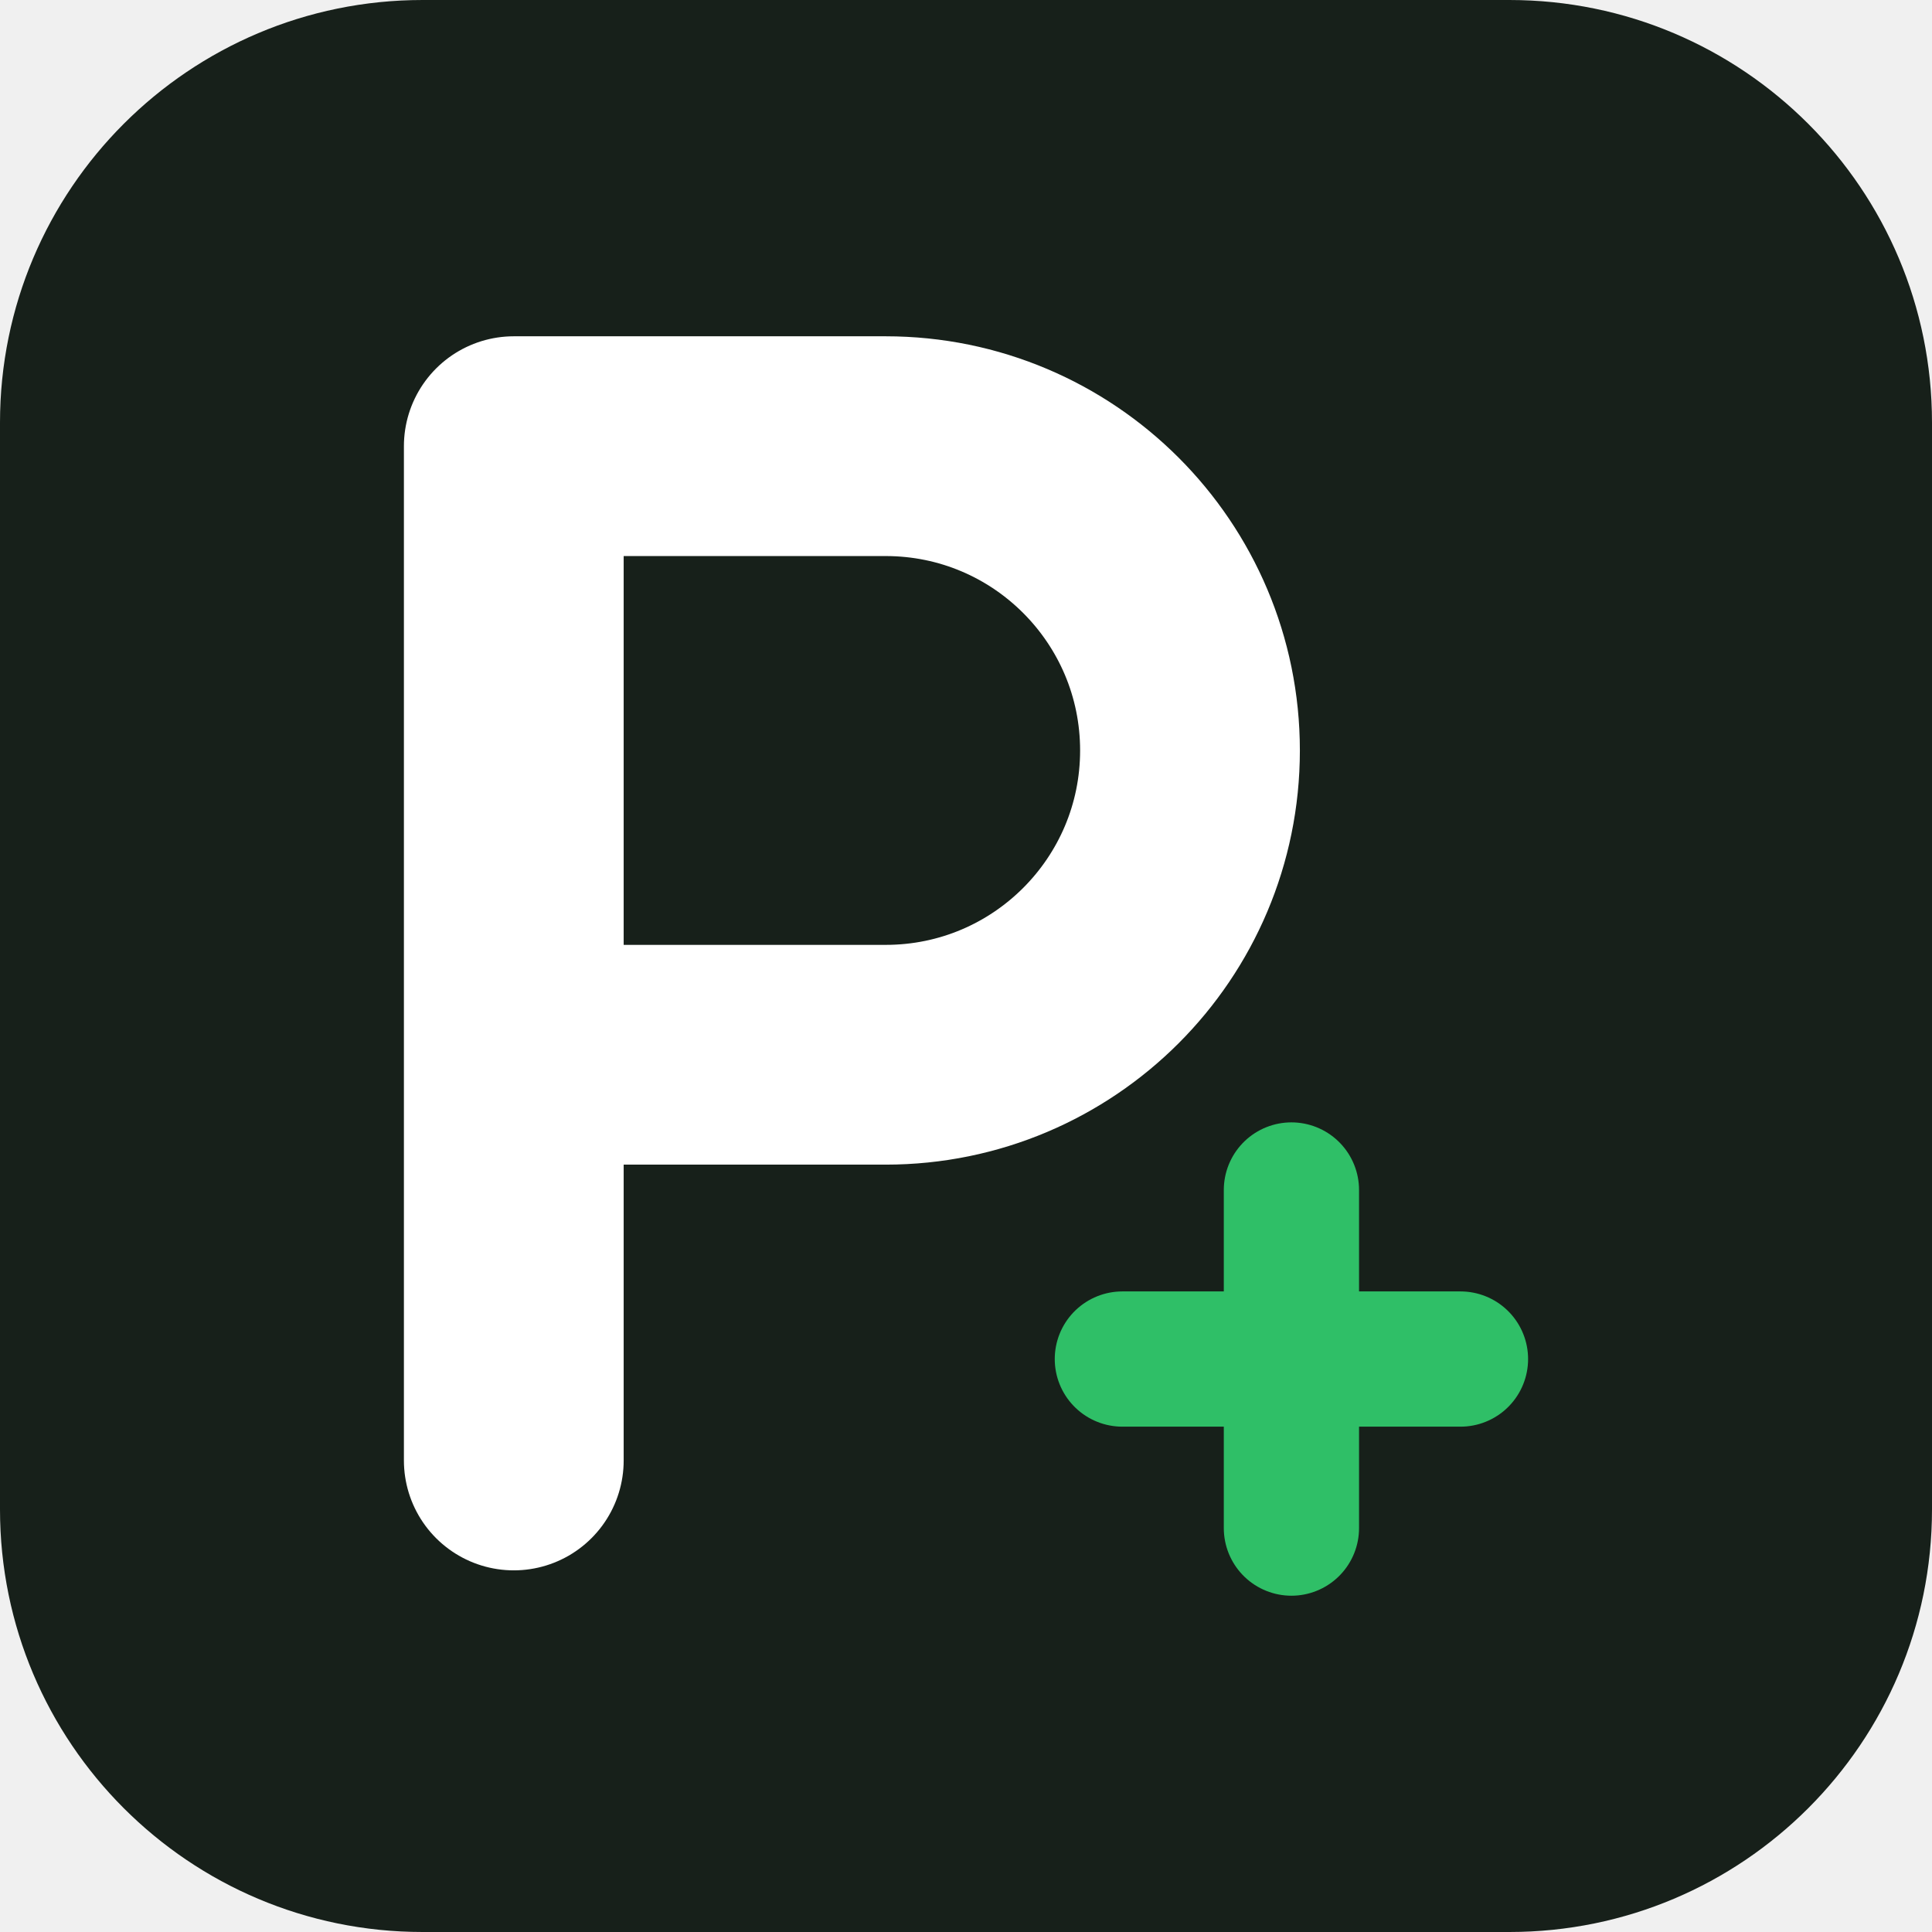
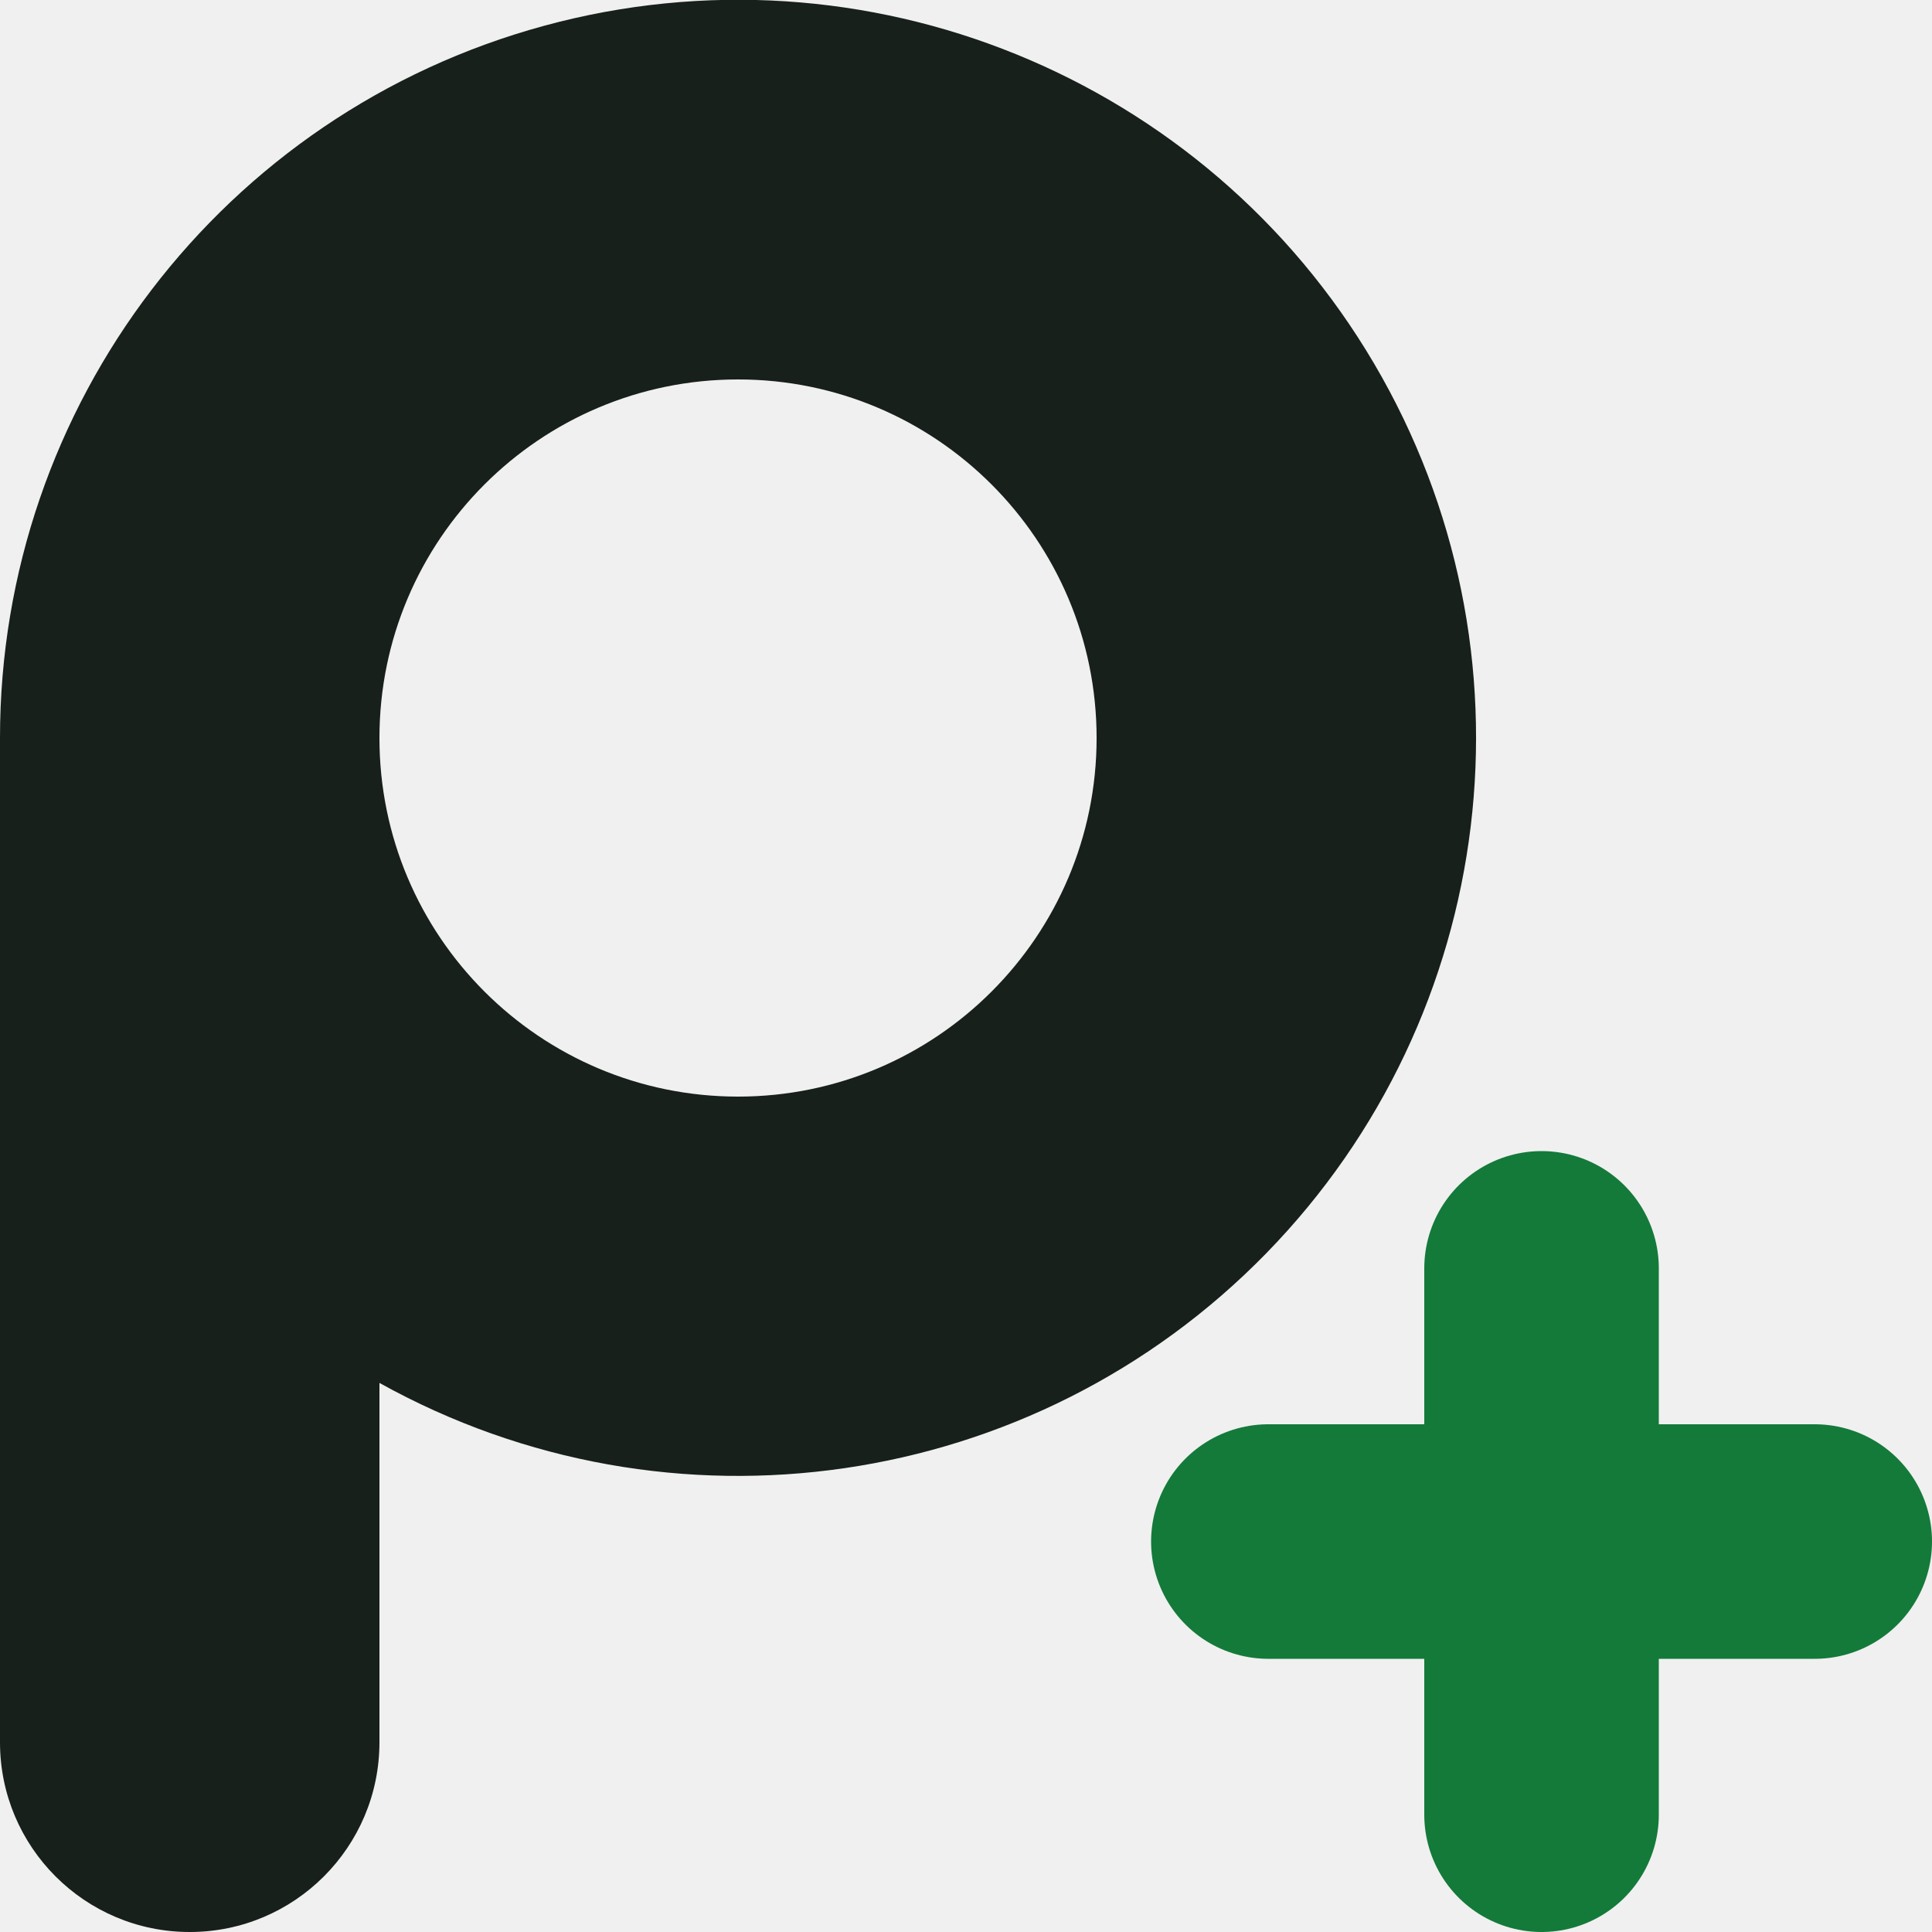
- <svg xmlns="http://www.w3.org/2000/svg" width="64" height="64" viewBox="0 0 64 64" fill="none">
-   <rect width="64" height="64" rx="14" fill="#17201A" />
-   <g transform="translate(32 32) scale(0.56) translate(-54.75 -52.75)" stroke-linecap="round" stroke-linejoin="round">
-     <path d="M28 82V22h22a18 18 0 0 1 0 36H28" stroke="#FFFFFF" stroke-width="13" />
-     <path d="M74 66v20M64 76h20" stroke="#2FBF67" stroke-width="8" />
-   </g>
+ <svg xmlns="http://www.w3.org/2000/svg" width="64" height="64" viewBox="0 0 100 100" fill="none">
+   <style>.p{fill:#17201A}.x{stroke:#147A3A}@media (prefers-color-scheme:dark){.p{fill:#F4F5F4}.x{stroke:#1ED760}}</style>
+   <path class="p" fill-rule="evenodd" d="M0 90.18V38.2A38.2 38.2 0 1 1 19.64 71.58V90.18A9.82 9.82 0 0 1 0 90.18ZM56.76 38.2A18.56 18.56 0 1 0 19.64 38.2A18.56 18.56 0 1 0 56.76 38.2Z" />
+   <path class="x" d="M65.65 79.79H93.93M79.79 65.65V93.93" stroke-width="12.14" stroke-linecap="round" />
</svg>
